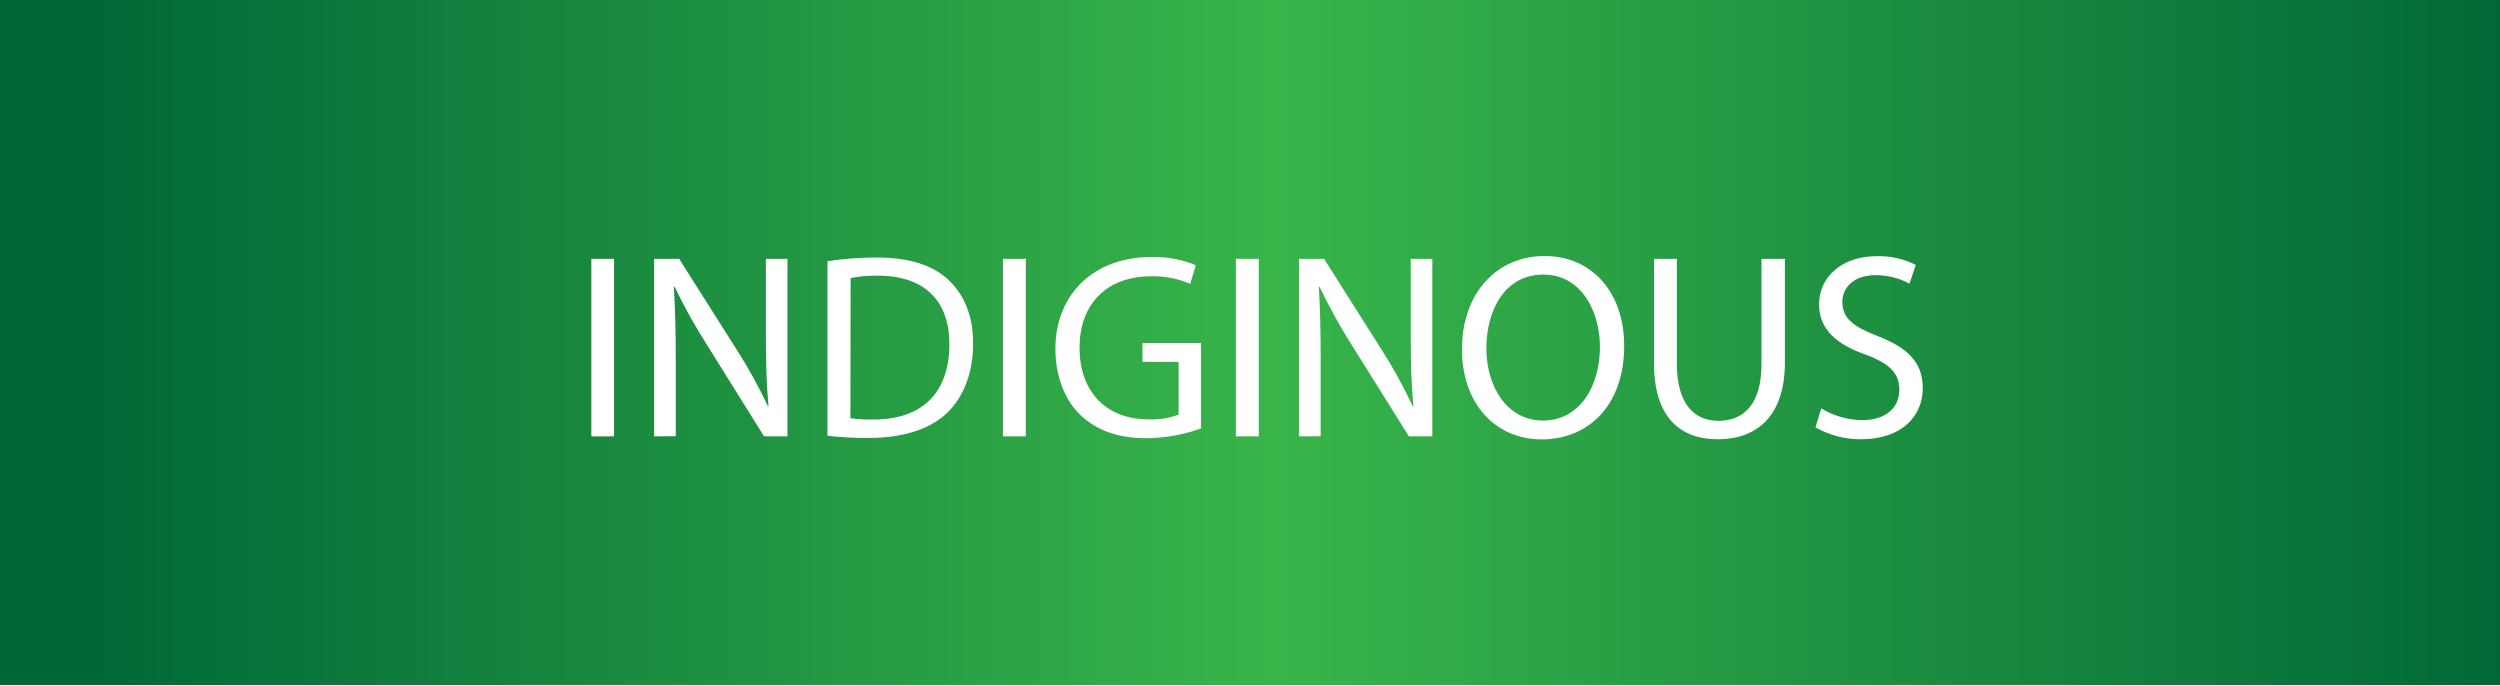
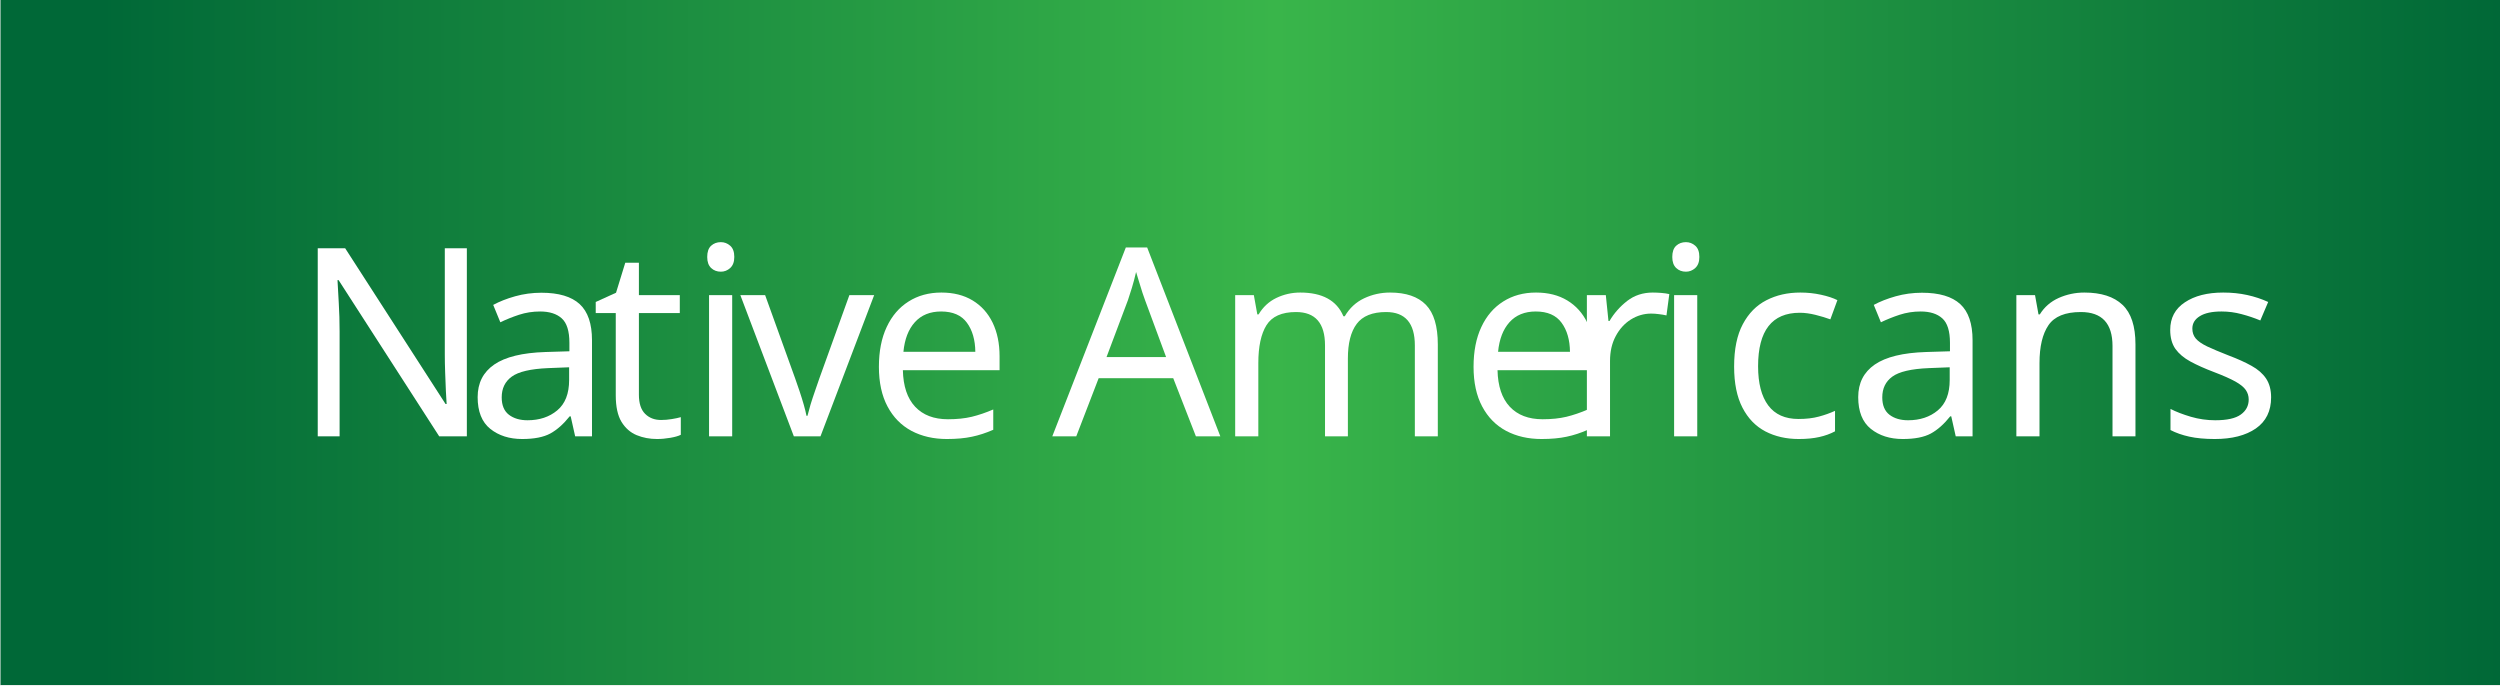
<svg xmlns="http://www.w3.org/2000/svg" id="Layer_1" data-name="Layer 1" width="427" height="117" viewBox="0 0 427 117">
  <defs>
-     <linearGradient id="linear-gradient" y1="58.5" x2="427.46" y2="58.5" gradientUnits="userSpaceOnUse">
+     <linearGradient id="linear-gradient" x1="0.09" y1="58.5" x2="427.09" y2="58.5" gradientUnits="userSpaceOnUse">
      <stop offset="0.04" stop-color="#006837" />
      <stop offset="0.51" stop-color="#39b54a" />
      <stop offset="1" stop-color="#006837" />
    </linearGradient>
  </defs>
-   <rect width="427.46" height="117" fill="url(#linear-gradient)" />
  <g>
-     <path d="M104.88,44.21V74.53H101V44.21Z" fill="#fff" />
-     <path d="M111.72,74.53V44.21H116l9.72,15.34a85.94,85.94,0,0,1,5.45,9.85l.09,0c-.36-4-.45-7.74-.45-12.46V44.21h3.69V74.53h-4L120.9,59.14A96.35,96.35,0,0,1,115.23,49l-.13,0c.22,3.82.32,7.47.32,12.51v13Z" fill="#fff" />
-     <path d="M141.33,44.61a56,56,0,0,1,8.33-.63c5.62,0,9.63,1.3,12.28,3.78s4.27,6,4.27,10.89-1.53,9-4.36,11.79-7.51,4.36-13.41,4.36a63.31,63.31,0,0,1-7.11-.36Zm3.92,26.82a24.76,24.76,0,0,0,4,.22c8.37,0,12.91-4.68,12.91-12.87,0-7.16-4-11.7-12.28-11.7a22.27,22.27,0,0,0-4.59.41Z" fill="#fff" />
-     <path d="M175.21,44.21V74.53H171.3V44.21Z" fill="#fff" />
-     <path d="M205.14,73.18a28.26,28.26,0,0,1-9.31,1.67c-4.59,0-8.37-1.17-11.34-4-2.61-2.52-4.23-6.57-4.23-11.29,0-9,6.25-15.66,16.42-15.66a18.76,18.76,0,0,1,7.56,1.39l-.95,3.2a15.73,15.73,0,0,0-6.71-1.3c-7.38,0-12.19,4.59-12.19,12.19s4.63,12.24,11.7,12.24a12.78,12.78,0,0,0,5.22-.81v-9h-6.17V58.6h10Z" fill="#fff" />
-     <path d="M215,44.21V74.53h-3.91V44.21Z" fill="#fff" />
-     <path d="M221.88,74.53V44.21h4.27l9.72,15.34a85.77,85.77,0,0,1,5.44,9.85l.09,0c-.36-4-.45-7.74-.45-12.46V44.21h3.69V74.53h-4l-9.63-15.39A96.17,96.17,0,0,1,225.39,49l-.13,0c.22,3.82.31,7.47.31,12.51v13Z" fill="#fff" />
-     <path d="M277.41,59.05c0,10.44-6.34,16-14.08,16-8,0-13.63-6.21-13.63-15.39,0-9.63,6-15.93,14.08-15.93C272,43.71,277.41,50.05,277.41,59.05Zm-23.53.5c0,6.48,3.51,12.28,9.67,12.28s9.72-5.71,9.72-12.6c0-6-3.15-12.33-9.67-12.33S253.87,52.89,253.87,59.55Z" fill="#fff" />
-     <path d="M286.41,44.21v18c0,6.79,3,9.67,7.07,9.67,4.5,0,7.38-3,7.38-9.67v-18h4V61.89c0,9.31-4.9,13.14-11.47,13.14-6.21,0-10.89-3.55-10.89-13V44.21Z" fill="#fff" />
-     <path d="M311.07,69.76a13.87,13.87,0,0,0,7,2c4,0,6.34-2.12,6.34-5.17,0-2.83-1.62-4.46-5.71-6-5-1.75-8-4.32-8-8.59,0-4.72,3.92-8.24,9.81-8.24a13.79,13.79,0,0,1,6.71,1.49l-1.08,3.2A12.08,12.08,0,0,0,320.38,47c-4.14,0-5.71,2.47-5.71,4.54,0,2.83,1.84,4.23,6,5.85,5.13,2,7.74,4.46,7.74,8.91,0,4.68-3.46,8.73-10.62,8.73A15.67,15.67,0,0,1,310.08,73Z" fill="#fff" />
+     <rect x="0.09" width="427" height="117" fill="url(#linear-gradient)" />
+     <text transform="translate(49.91 74.53)" font-size="45" fill="#fff" font-family="MyriadPro-Regular, Myriad Pro">N<tspan x="29.61" y="0" letter-spacing="0em">a</tspan>
+       <tspan x="51.12" y="0" letter-spacing="0em">ti</tspan>
+       <tspan x="76.54" y="0" letter-spacing="-0.01em">v</tspan>
+       <tspan x="97.74" y="0" letter-spacing="0em">e </tspan>
+       <tspan x="129.82" y="0" letter-spacing="0em">A</tspan>
+       <tspan x="157.23" y="0" letter-spacing="0em">me</tspan>
+       <tspan x="217.3" y="0" letter-spacing="0em">r</tspan>
+       <tspan x="232.2" y="0">icans</tspan>
+     </text>
  </g>
</svg>
